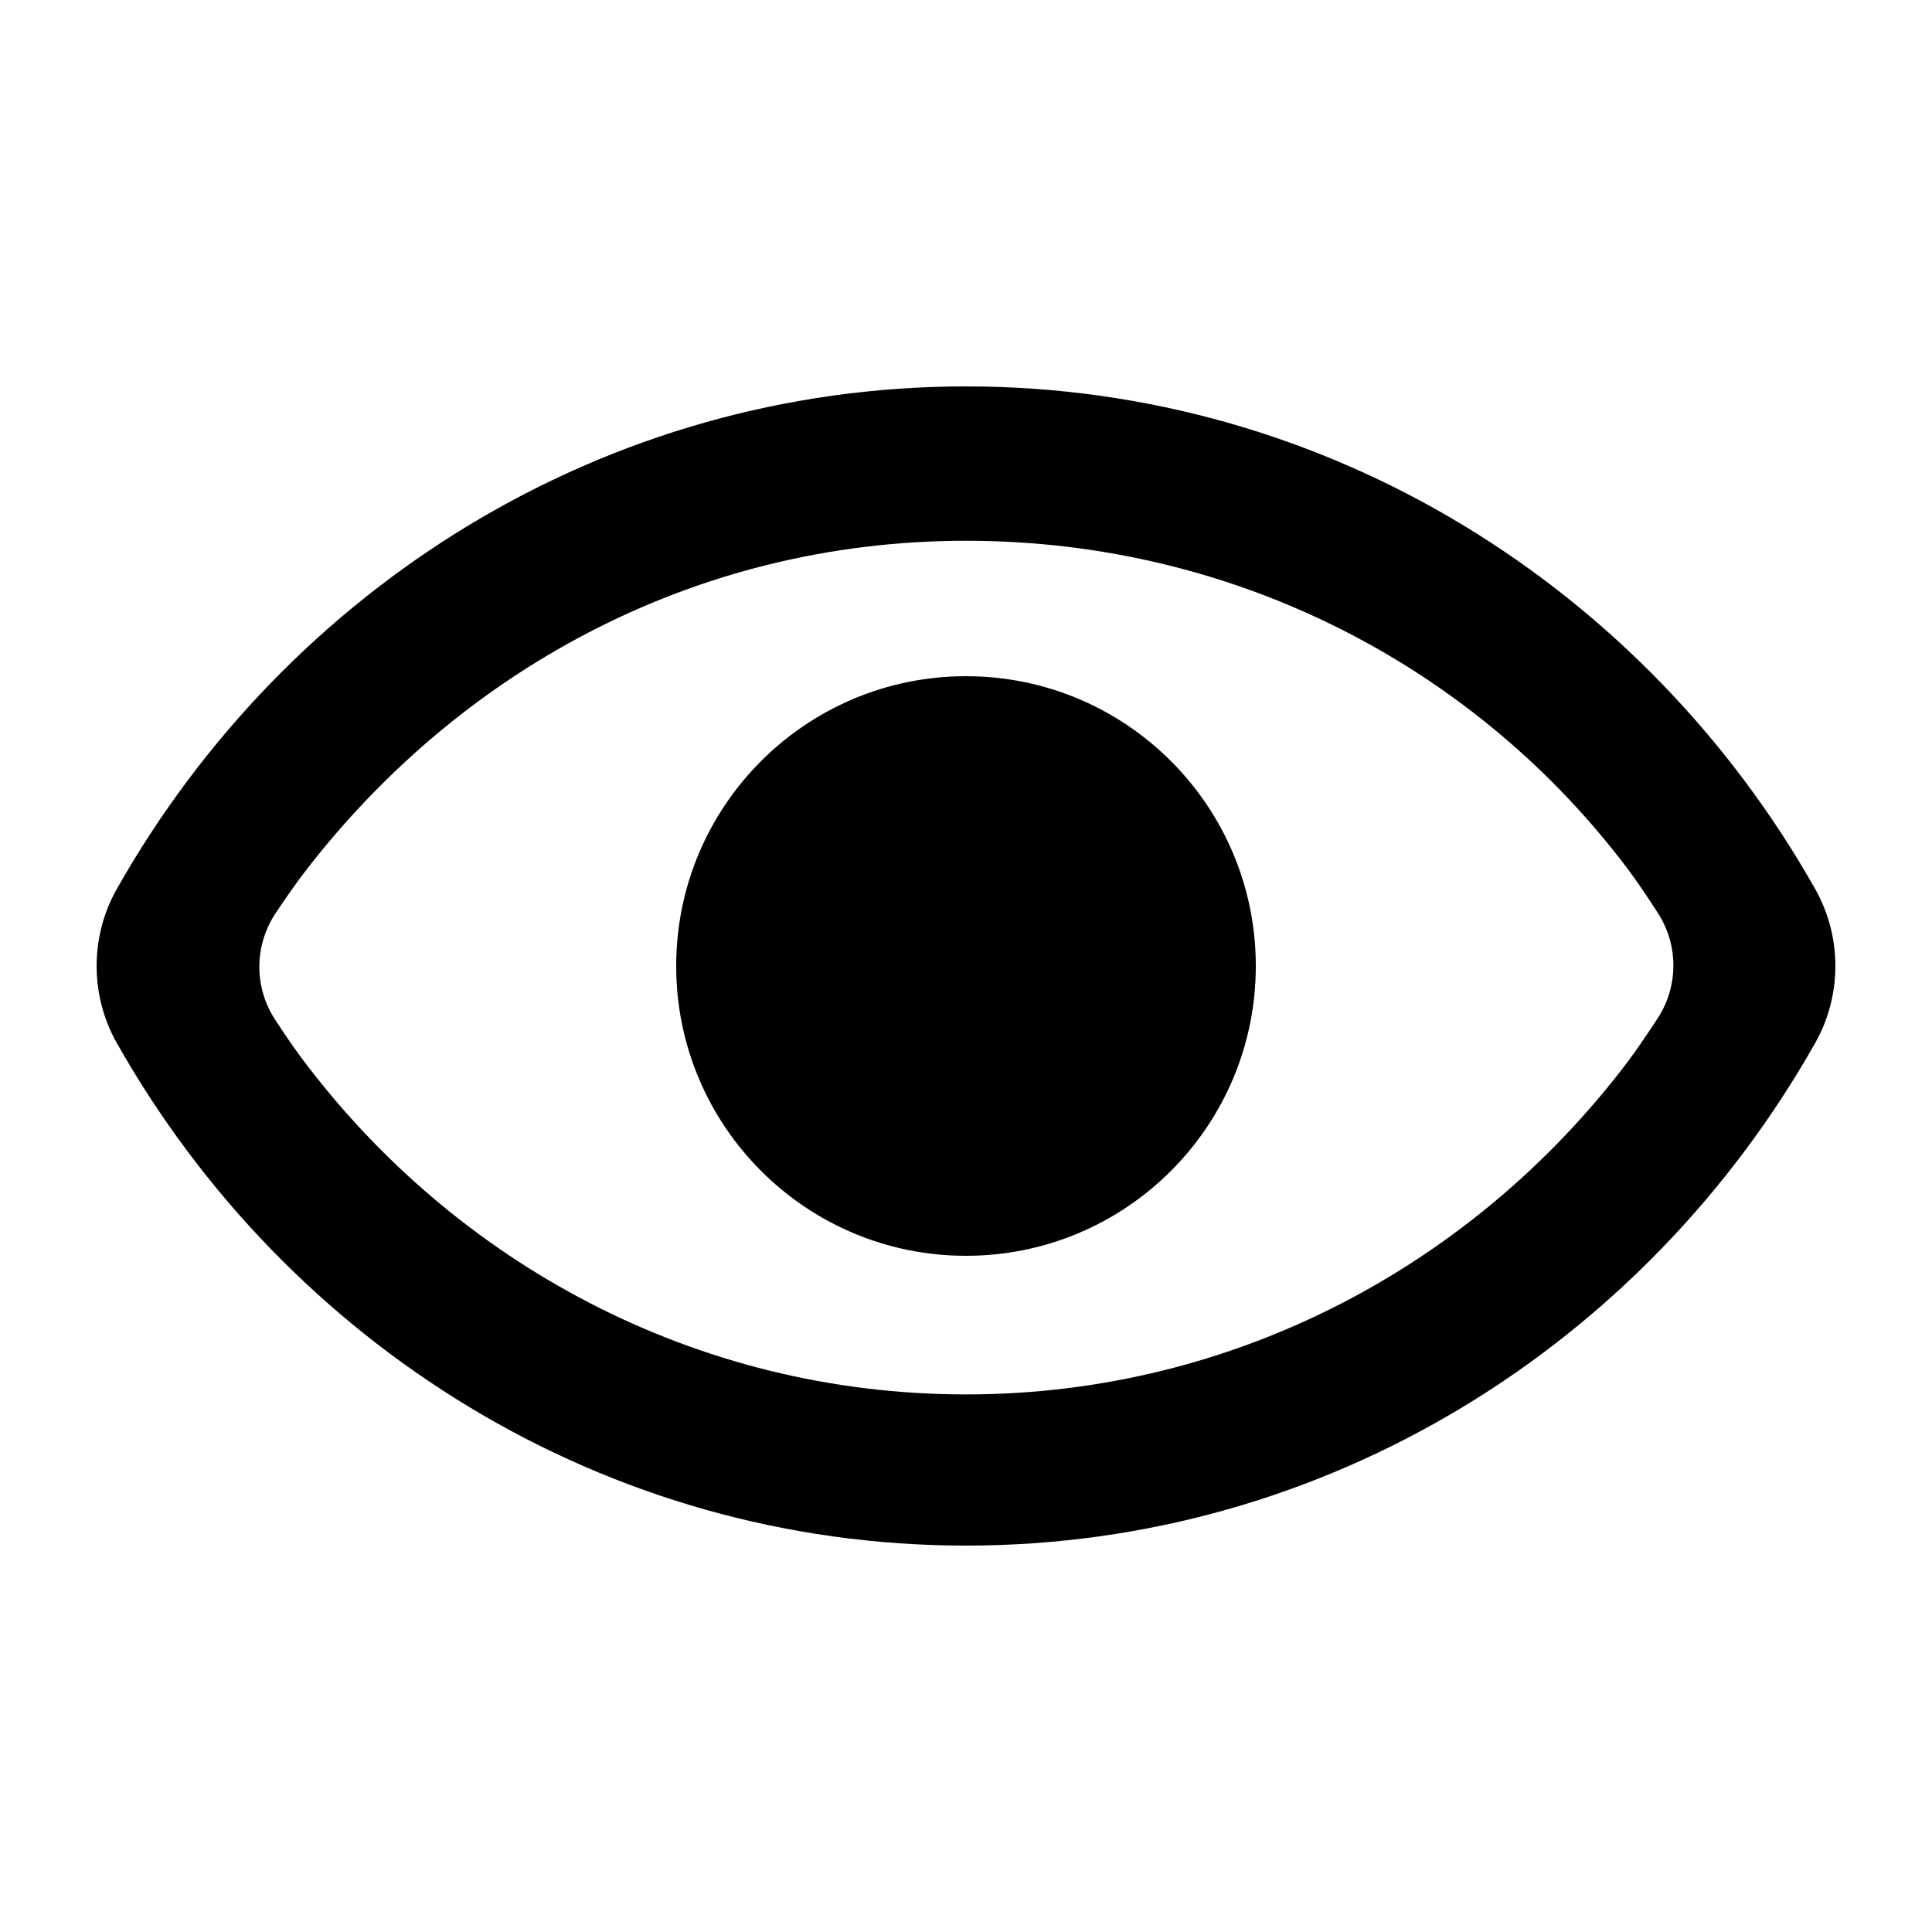
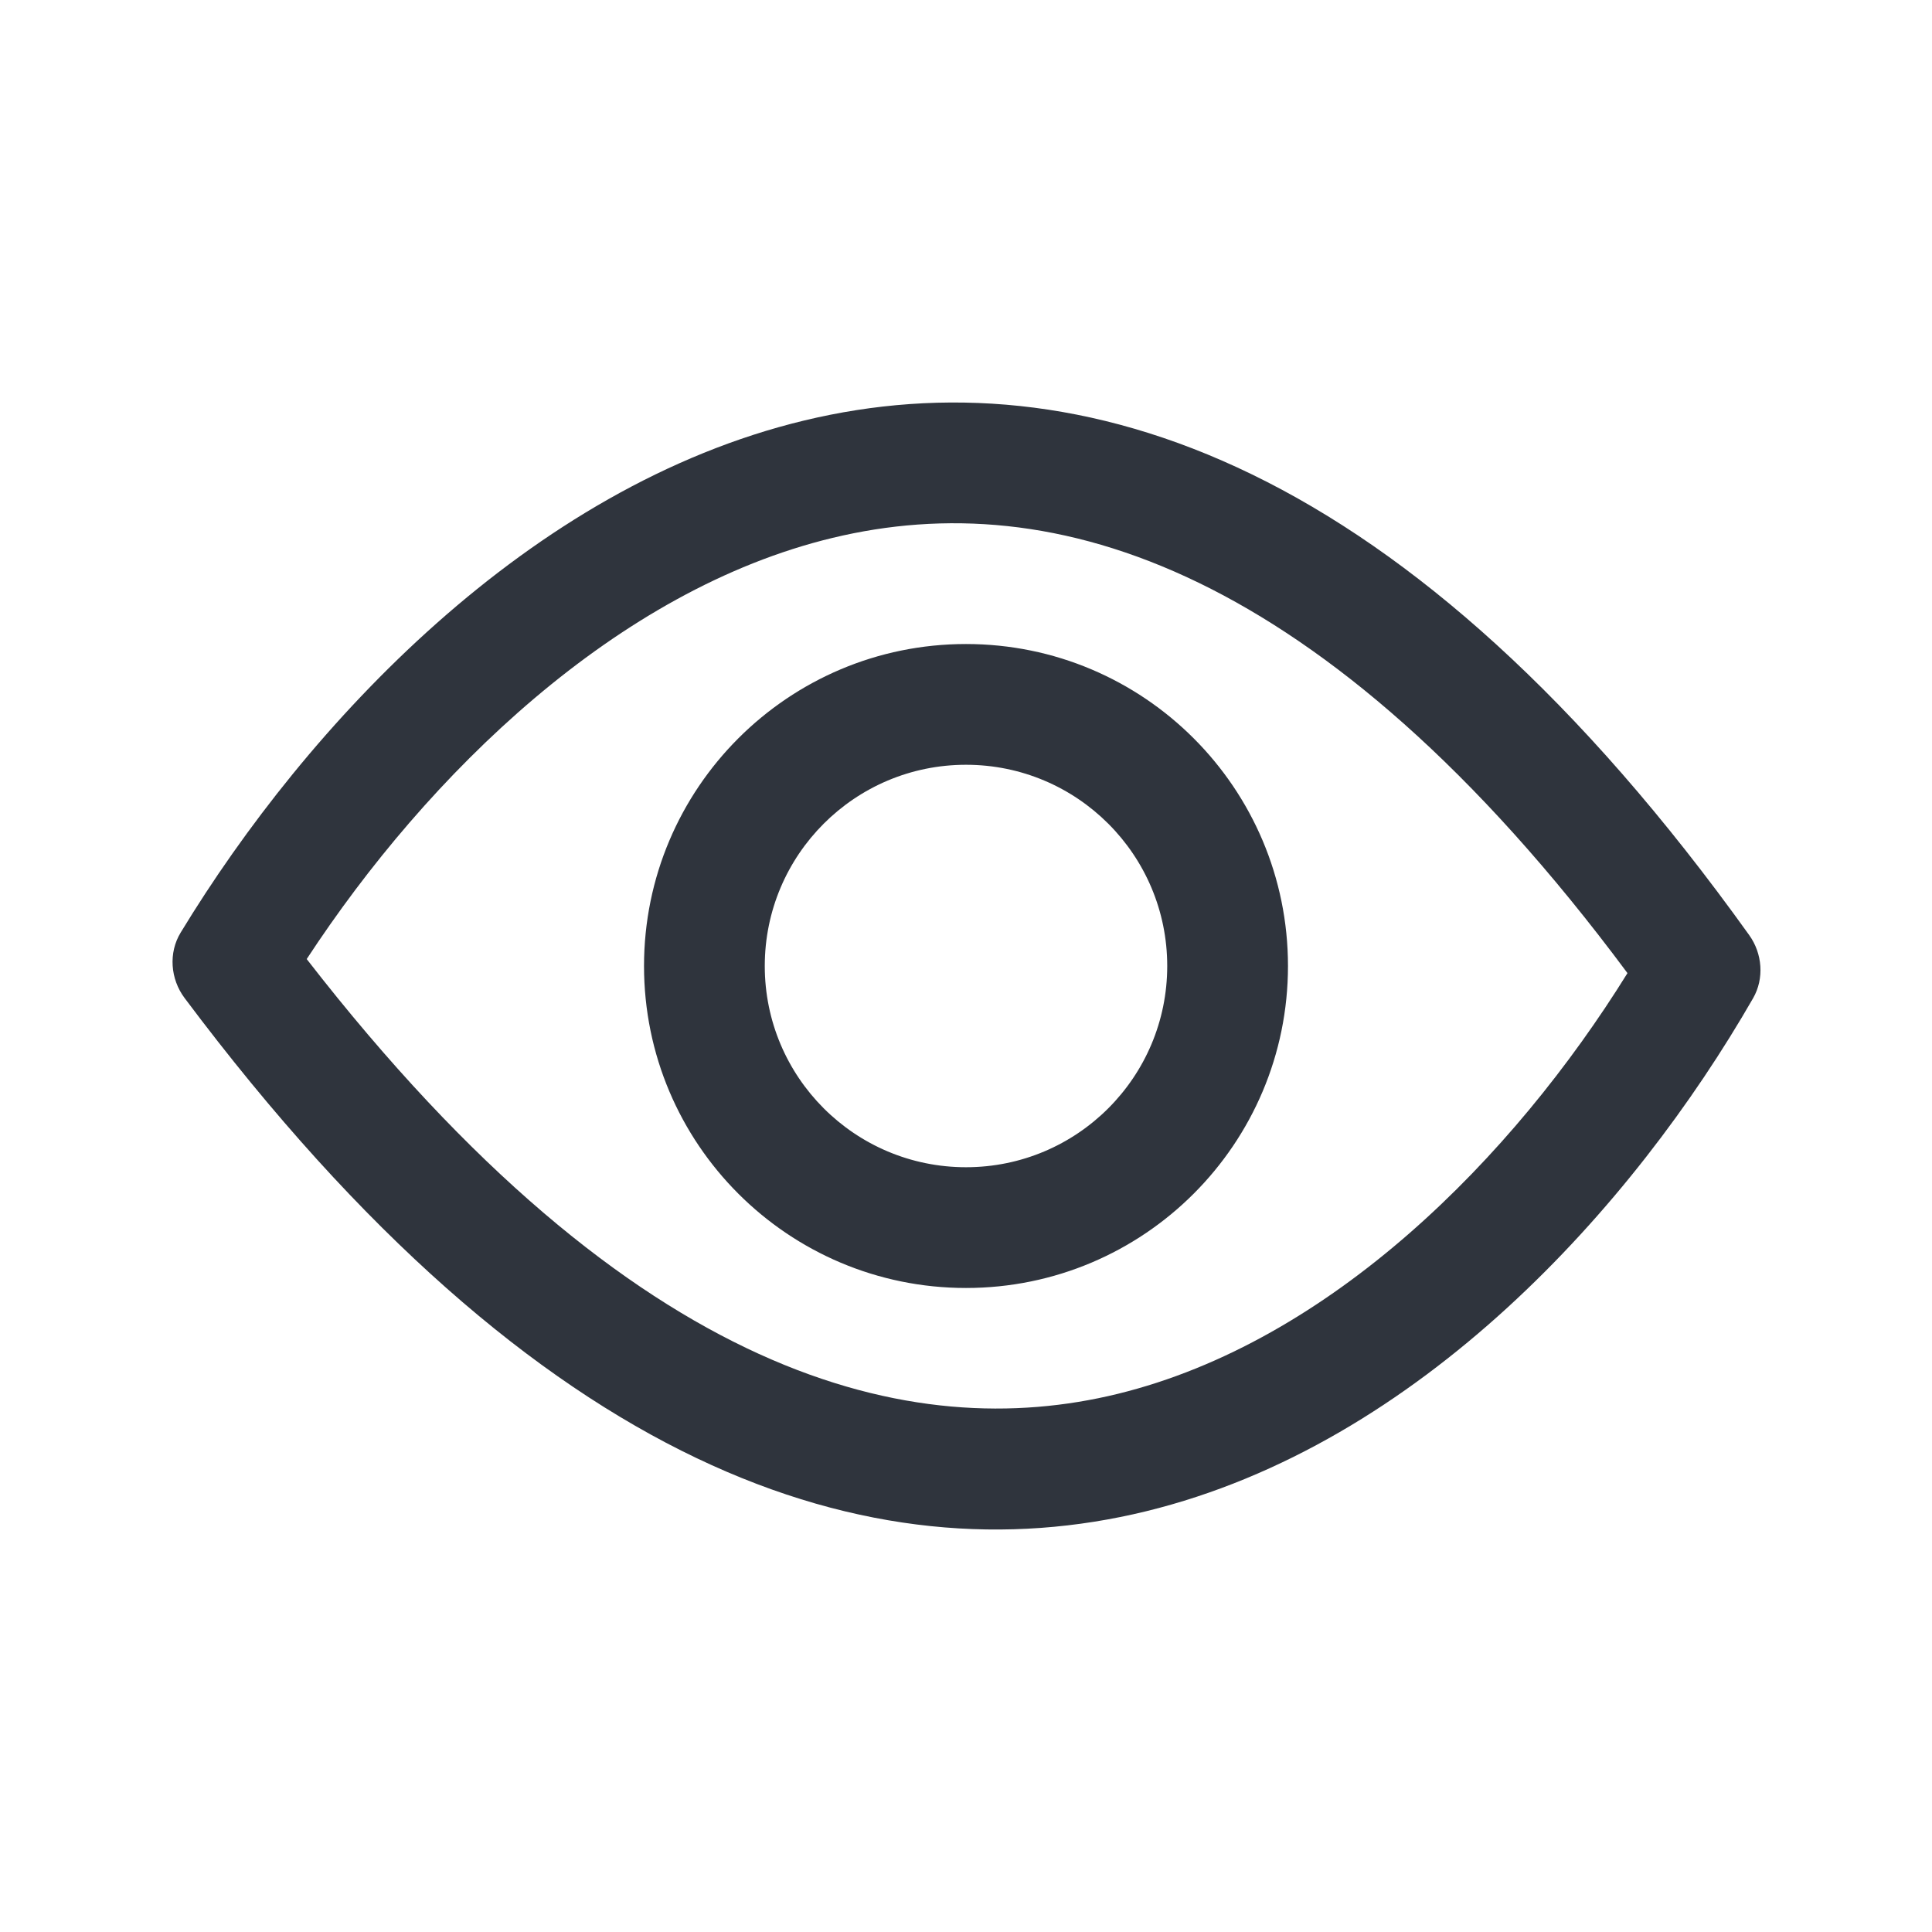
- <svg xmlns="http://www.w3.org/2000/svg" viewBox="0 0 20 20">
-   <path d="M18.792,9.205 C19.069,9.696 19.069,10.304 18.792,10.795 C17.031,13.913 13.746,16 10,16 C6.256,16 2.97,13.915 1.208,10.795 C0.931,10.304 0.931,9.696 1.208,9.205 C2.969,6.087 6.254,4 10,4 C13.744,4 17.03,6.085 18.792,9.205 Z M10,14.435 C12.78,14.435 15.254,13.092 16.839,11.006 C16.928,10.888 17.035,10.733 17.161,10.54 C17.375,10.211 17.377,9.787 17.165,9.456 C17.044,9.267 16.94,9.115 16.853,8.999 C15.311,6.947 12.837,5.598 10,5.598 C7.146,5.598 4.714,6.985 3.138,9.048 C3.059,9.152 2.964,9.287 2.854,9.452 C2.631,9.785 2.628,10.218 2.847,10.554 L2.847,10.554 C2.952,10.715 3.043,10.847 3.119,10.949 C4.701,13.068 7.195,14.435 10,14.435 Z M10,13 C8.343,13 7,11.657 7,10 C7,8.343 8.343,7 10,7 C11.657,7 13,8.343 13,10 C13,11.657 11.657,13 10,13 Z" />
+ <svg xmlns="http://www.w3.org/2000/svg" width="32" height="32" viewBox="0 0 32 32" fill="none">
+   <path fill-rule="evenodd" clip-rule="evenodd" d="M18.507 23.088C15.137 23.911 10.522 22.899 5.08 15.885C7.088 12.818 10.218 9.768 13.79 8.909C15.625 8.467 17.651 8.581 19.864 9.657C22.006 10.699 24.406 12.685 26.956 16.118C25.056 19.18 22.036 22.227 18.507 23.088ZM28.972 15.488C17.68 -0.277 7.19 8.537 2.992 15.447C2.788 15.782 2.822 16.216 3.057 16.53C14.853 32.286 25.067 23.444 29.037 16.533C29.224 16.207 29.191 15.793 28.972 15.488ZM19.333 16C19.333 17.841 17.841 19.333 16 19.333C14.159 19.333 12.667 17.841 12.667 16C12.667 14.159 14.159 12.667 16 12.667C17.841 12.667 19.333 14.159 19.333 16ZM21.333 16C21.333 18.946 18.946 21.333 16 21.333C13.055 21.333 10.667 18.946 10.667 16C10.667 13.055 13.055 10.667 16 10.667C18.946 10.667 21.333 13.055 21.333 16Z" fill="#2F343D" />
</svg>
